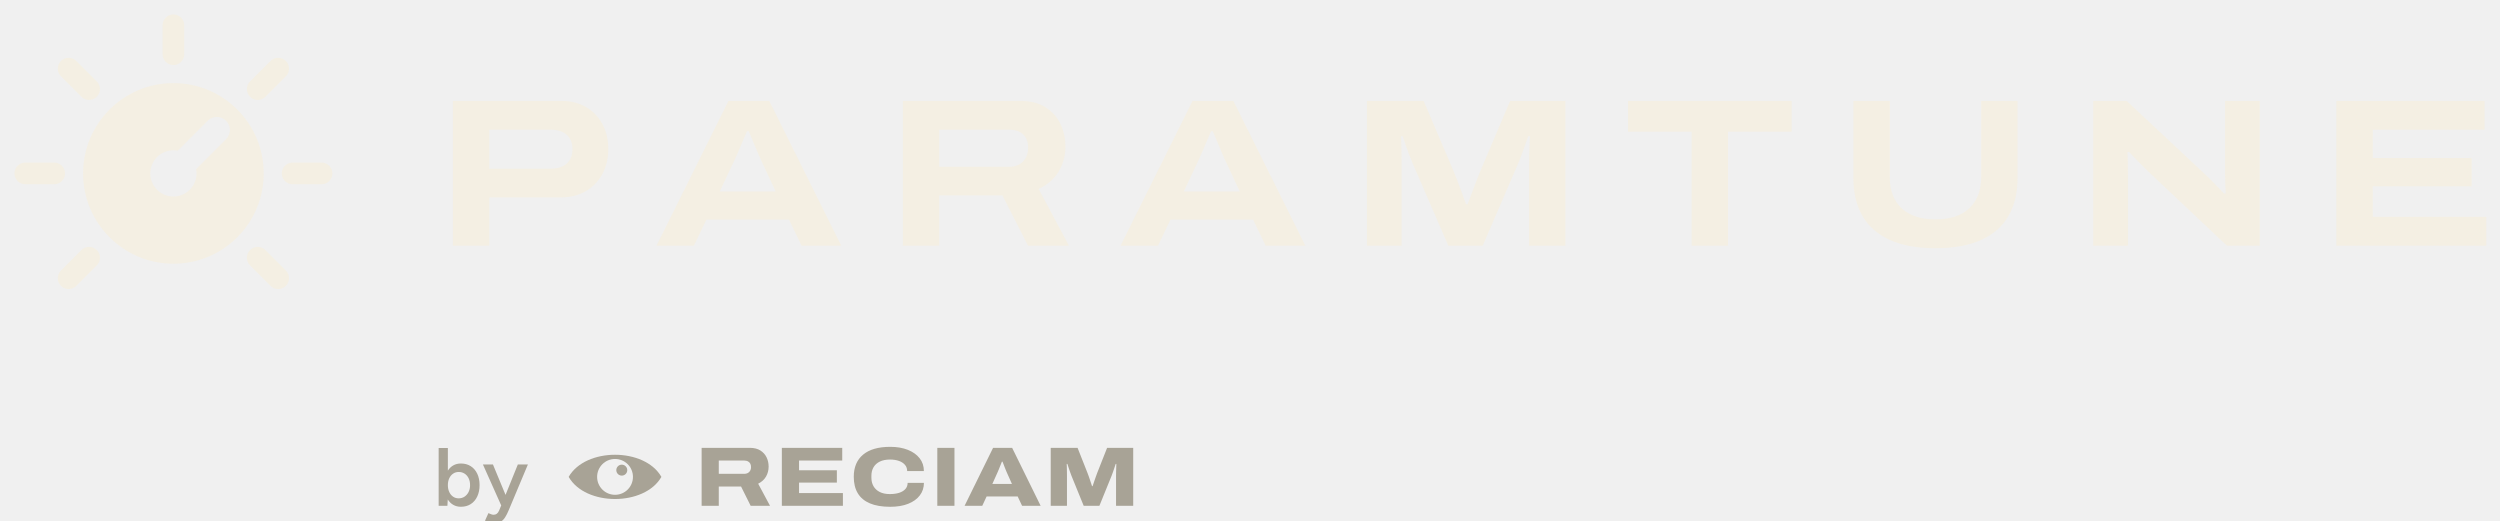
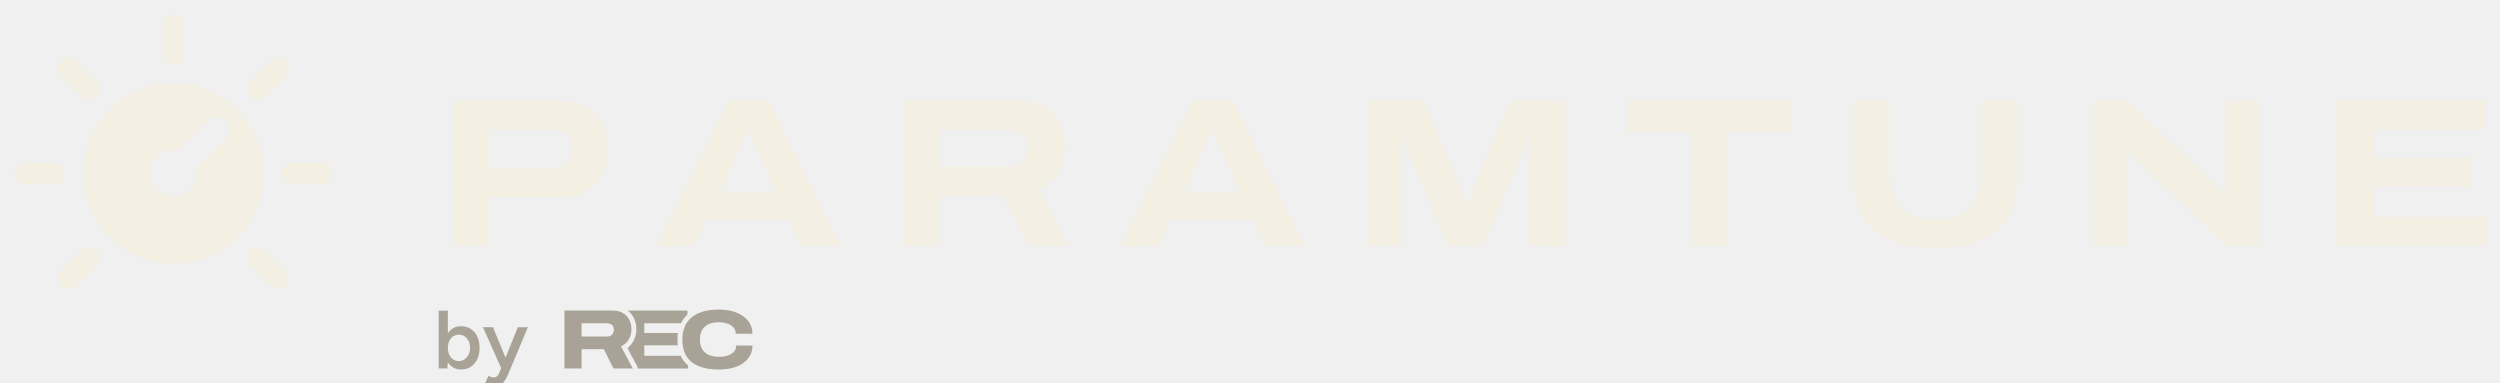
- <svg xmlns="http://www.w3.org/2000/svg" width="346" height="72" viewBox="0 0 346 72" role="img" aria-label="paramtune by RECIAM">
+ <svg xmlns="http://www.w3.org/2000/svg" width="346" height="53" viewBox="0 0 346 53" role="img" aria-label="paramtune by REC">
  <g transform="translate(0.00 0.00) scale(1.0)">
    <g transform="translate(0.00 0.00) scale(1.0)">
      <g transform="translate(0.00 0.00) scale(1)">
        <defs>
-           <mask id="m19" maskUnits="userSpaceOnUse" x="0" y="0" width="48" height="48">
+           <mask id="m21" maskUnits="userSpaceOnUse" x="0" y="0" width="48" height="48">
            <rect width="48" height="48" fill="#fff" />
            <line x1="24" y1="24" x2="30.01" y2="17.99" stroke="#000" stroke-width="3.6" stroke-linecap="round" />
            <circle cx="24" cy="24" r="3.2" fill="#000" />
          </mask>
        </defs>
        <g stroke="#F4EFE3" stroke-width="3" stroke-linecap="round">
          <line x1="12.33" y1="35.67" x2="9.50" y2="38.50" />
          <line x1="7.50" y1="24.00" x2="3.50" y2="24.00" />
          <line x1="12.33" y1="12.33" x2="9.50" y2="9.50" />
          <line x1="24.00" y1="7.50" x2="24.00" y2="3.50" />
          <line x1="35.67" y1="12.33" x2="38.50" y2="9.50" />
          <line x1="40.50" y1="24.00" x2="44.50" y2="24.00" />
          <line x1="35.67" y1="35.67" x2="38.50" y2="38.50" />
        </g>
-         <circle cx="24" cy="24" r="12.5" fill="#F4EFE3" mask="url(#m19)" />
+         <circle cx="24" cy="24" r="12.5" fill="#F4EFE3" mask="url(#m21)" />
      </g>
      <path fill="#F4EFE3" d="M62.682 34.0V13.965H77.687Q79.646 13.965 81.105 14.819Q82.564 15.674 83.376 17.172Q84.187 18.67 84.187 20.625Q84.187 22.571 83.361 24.095Q82.535 25.619 81.053 26.471Q79.572 27.322 77.595 27.322H67.716V34.0ZM67.716 23.341H76.2Q77.66 23.341 78.445 22.632Q79.231 21.922 79.231 20.653Q79.231 19.795 78.879 19.194Q78.528 18.592 77.854 18.269Q77.18 17.946 76.2 17.946H67.716ZM90.861 34.0 100.82 13.965H106.469L116.428 34.0H110.938L109.195 30.389H97.773L96.036 34.0ZM99.617 26.498H107.351L105.221 21.93Q105.088 21.628 104.84 21.052Q104.591 20.476 104.336 19.855Q104.082 19.234 103.876 18.75Q103.67 18.265 103.615 18.154H103.388Q103.145 18.718 102.832 19.451Q102.519 20.183 102.232 20.864Q101.944 21.545 101.747 21.953ZM124.956 34.0V13.965H141.146Q143.3 13.965 144.687 14.84Q146.074 15.716 146.764 17.152Q147.453 18.589 147.453 20.315Q147.453 22.144 146.541 23.704Q145.629 25.264 143.75 26.151L147.943 34.0H142.273L138.739 27.047H129.99V34.0ZM129.99 23.089H139.636Q140.886 23.089 141.588 22.35Q142.291 21.612 142.291 20.434Q142.291 19.64 141.982 19.08Q141.674 18.52 141.081 18.233Q140.487 17.946 139.636 17.946H129.99ZM155.088 34.0 165.048 13.965H170.696L180.655 34.0H175.165L173.422 30.389H162L160.264 34.0ZM163.845 26.498H171.578L169.449 21.93Q169.316 21.628 169.067 21.052Q168.819 20.476 168.564 19.855Q168.309 19.234 168.103 18.75Q167.897 18.265 167.843 18.154H167.616Q167.372 18.718 167.059 19.451Q166.746 20.183 166.459 20.864Q166.172 21.545 165.974 21.953ZM189.184 34.0V13.965H197.028L201.148 23.616Q201.359 24.114 201.672 24.939Q201.985 25.763 202.318 26.656Q202.651 27.549 202.91 28.269H203.114Q203.352 27.624 203.673 26.775Q203.994 25.925 204.322 25.083Q204.65 24.241 204.883 23.662L209.004 13.965H216.657V34.0H211.624V22.516Q211.624 21.969 211.638 21.3Q211.653 20.631 211.682 19.979Q211.711 19.328 211.734 18.852H211.501Q211.342 19.34 211.1 20.013Q210.857 20.685 210.614 21.351Q210.371 22.018 210.161 22.516L205.21 34.0H200.445L195.471 22.516Q195.196 21.857 194.935 21.166Q194.675 20.476 194.476 19.863Q194.277 19.25 194.131 18.852H193.898Q193.927 19.228 193.942 19.84Q193.956 20.453 193.971 21.144Q193.985 21.834 193.985 22.516V34.0ZM234.126 34.0V18.22H225.316V13.965H247.969V18.22H239.16V34.0ZM267.865 34.35Q264.022 34.35 261.505 33.187Q258.987 32.024 257.749 29.862Q256.51 27.7 256.51 24.715V13.965H261.544V24.485Q261.544 27.289 263.19 28.826Q264.836 30.362 267.865 30.362Q270.901 30.362 272.547 28.826Q274.193 27.289 274.193 24.485V13.965H279.227V24.715Q279.227 27.7 277.988 29.862Q276.75 32.024 274.241 33.187Q271.732 34.35 267.865 34.35ZM289.708 34.0V13.965H294.334L305.068 24.02Q305.402 24.303 305.883 24.8Q306.363 25.297 306.884 25.823Q307.405 26.349 307.788 26.771H308.034Q308.011 26.18 307.977 25.313Q307.943 24.445 307.943 23.849V13.965H312.744V34.0H308.2L297.551 23.954Q296.802 23.253 295.98 22.402Q295.158 21.55 294.658 21.034H294.442Q294.464 21.419 294.487 22.322Q294.51 23.226 294.51 24.349V34.0ZM323.353 34.0V13.965H343.869V17.946H328.393V21.864H342.075V25.789H328.393V30.018H344.102V34.0Z" />
    </g>
-     <path fill="#A8A396" d="M63.79 70.137Q63.193 70.137 62.733 69.872Q62.272 69.607 61.97 69.127L61.921 70.0H60.71V62.0H61.985V65.134Q62.287 64.664 62.742 64.406Q63.198 64.149 63.79 64.149Q64.569 64.149 65.149 64.519Q65.73 64.89 66.051 65.562Q66.373 66.233 66.373 67.143Q66.373 68.041 66.051 68.718Q65.73 69.396 65.149 69.767Q64.569 70.137 63.79 70.137ZM63.476 68.97Q63.937 68.97 64.291 68.736Q64.646 68.501 64.852 68.089Q65.058 67.677 65.058 67.143Q65.058 66.608 64.859 66.196Q64.659 65.785 64.304 65.553Q63.949 65.321 63.488 65.321Q63.05 65.321 62.709 65.553Q62.368 65.785 62.176 66.197Q61.985 66.609 61.985 67.143Q61.985 67.678 62.176 68.091Q62.367 68.504 62.703 68.737Q63.04 68.97 63.476 68.97ZM68.374 72.423Q68.098 72.423 67.763 72.317Q67.428 72.212 67.126 72.06L67.598 71.015Q67.822 71.125 68 71.184Q68.179 71.244 68.298 71.244Q68.566 71.244 68.758 71.1Q68.949 70.957 69.067 70.681L69.367 69.951L66.837 64.286H68.224L69.967 68.494L71.667 64.286H73.06L70.407 70.61Q70.177 71.158 69.927 71.567Q69.677 71.975 69.314 72.199Q68.951 72.423 68.374 72.423Z" />
-     <g transform="translate(78.12 59.00) scale(0.2917)">
-       <defs>
-         <mask id="m20" maskUnits="userSpaceOnUse" x="0" y="0" width="48" height="48">
-           <rect width="48" height="48" fill="#fff" />
-           <circle cx="24" cy="24" r="8.5" fill="#000" />
-         </mask>
-       </defs>
-       <path d="M2 24C10 10 38 10 46 24C38 38 10 38 2 24Z" fill="#A8A396" mask="url(#m20)" />
-       <circle cx="27.2" cy="20.8" r="2.6" fill="#A8A396" />
-     </g>
-     <path fill="#A8A396" d="M97.105 70.0V61.982H103.779Q104.656 61.982 105.23 62.342Q105.804 62.702 106.091 63.29Q106.378 63.877 106.378 64.572Q106.378 65.334 106.017 65.958Q105.656 66.582 104.931 66.944L106.57 70.0H103.891L102.561 67.333H99.48V70.0ZM99.48 65.578H103.004Q103.432 65.578 103.688 65.321Q103.944 65.064 103.944 64.638Q103.944 64.351 103.828 64.15Q103.713 63.949 103.504 63.845Q103.295 63.742 103.004 63.742H99.48ZM108.207 70.0V61.982H116.566V63.742H110.588V65.089H115.822V66.791H110.588V68.24H116.659V70.0ZM123.204 70.14Q121.52 70.14 120.398 69.668Q119.277 69.195 118.719 68.271Q118.161 67.347 118.161 65.988Q118.161 63.999 119.452 62.921Q120.744 61.842 123.211 61.842Q124.59 61.842 125.637 62.255Q126.685 62.669 127.275 63.42Q127.865 64.172 127.865 65.192H125.551Q125.551 64.697 125.253 64.342Q124.955 63.986 124.421 63.794Q123.887 63.602 123.17 63.602Q122.339 63.602 121.764 63.883Q121.19 64.165 120.896 64.668Q120.602 65.17 120.602 65.837V66.128Q120.602 66.787 120.896 67.296Q121.19 67.804 121.757 68.092Q122.325 68.38 123.144 68.38Q123.915 68.38 124.467 68.197Q125.019 68.014 125.318 67.665Q125.617 67.315 125.617 66.826H127.871Q127.871 67.816 127.302 68.565Q126.734 69.313 125.689 69.727Q124.644 70.14 123.204 70.14ZM129.724 70.0V61.982H132.098V70.0ZM133.5 70.0 137.442 61.982H140.081L144.023 70.0H141.455L140.849 68.715H136.546L135.946 70.0ZM137.341 66.977H140.054L139.324 65.347Q139.278 65.238 139.196 65.038Q139.114 64.838 139.025 64.61Q138.936 64.383 138.862 64.187Q138.787 63.991 138.75 63.897H138.663Q138.577 64.112 138.465 64.389Q138.353 64.667 138.25 64.928Q138.146 65.189 138.071 65.352ZM145.42 70.0V61.982H149.136L150.51 65.459Q150.598 65.677 150.71 66.003Q150.822 66.329 150.936 66.671Q151.05 67.013 151.135 67.278H151.217Q151.297 67.035 151.408 66.711Q151.519 66.386 151.637 66.051Q151.755 65.716 151.848 65.469L153.223 61.982H156.836V70.0H154.461V65.863Q154.461 65.614 154.467 65.312Q154.473 65.01 154.484 64.717Q154.496 64.424 154.501 64.211H154.408Q154.337 64.437 154.234 64.742Q154.131 65.047 154.029 65.346Q153.926 65.644 153.838 65.863L152.158 70.0H149.982L148.296 65.863Q148.179 65.553 148.067 65.239Q147.955 64.925 147.87 64.653Q147.785 64.382 147.726 64.211H147.633Q147.645 64.376 147.65 64.648Q147.656 64.92 147.662 65.234Q147.668 65.548 147.668 65.863V70.0Z" />
+     <path fill="#A8A396" d="M63.79 51.137Q63.193 51.137 62.733 50.872Q62.272 50.607 61.97 50.127L61.921 51.0H60.71V43.0H61.985V46.134Q62.287 45.664 62.742 45.406Q63.198 45.149 63.79 45.149Q64.569 45.149 65.149 45.519Q65.73 45.89 66.051 46.562Q66.373 47.233 66.373 48.143Q66.373 49.041 66.051 49.718Q65.73 50.396 65.149 50.767Q64.569 51.137 63.79 51.137ZM63.476 49.97Q63.937 49.97 64.291 49.736Q64.646 49.501 64.852 49.089Q65.058 48.677 65.058 48.143Q65.058 47.608 64.859 47.196Q64.659 46.785 64.304 46.553Q63.949 46.321 63.488 46.321Q63.05 46.321 62.709 46.553Q62.368 46.785 62.176 47.197Q61.985 47.609 61.985 48.143Q61.985 48.678 62.176 49.091Q62.367 49.504 62.703 49.737Q63.04 49.97 63.476 49.97ZM68.374 53.423Q68.098 53.423 67.763 53.317Q67.428 53.212 67.126 53.06L67.598 52.015Q67.822 52.125 68 52.184Q68.179 52.244 68.298 52.244Q68.566 52.244 68.758 52.1Q68.949 51.957 69.067 51.681L69.367 50.951L66.837 45.286H68.224L69.967 49.494L71.667 45.286H73.06L70.407 51.61Q70.177 52.158 69.927 52.567Q69.677 52.975 69.314 53.199Q68.951 53.423 68.374 53.423Z" />
+     <mask id="m22" maskUnits="userSpaceOnUse" x="70.12" y="35.00" width="42.03" height="24.00">
+       <rect x="70.12" y="35.00" width="42.03" height="24.00" fill="#fff" />
+       <path d="M78.12 51.0V42.982H84.794Q85.67 42.982 86.244 43.342Q86.818 43.702 87.105 44.29Q87.393 44.877 87.393 45.572Q87.393 46.334 87.032 46.958Q86.671 47.582 85.945 47.944L87.585 51.0H84.906L83.576 48.333H80.495V51.0ZM80.495 46.578H84.019Q84.446 46.578 84.702 46.321Q84.959 46.064 84.959 45.638Q84.959 45.351 84.843 45.15Q84.727 44.949 84.518 44.845Q84.309 44.742 84.019 44.742H80.495Z" fill="#000" stroke="#000" stroke-width="1.36" stroke-linejoin="round" />
+       <path d="M99.479 51.14Q97.795 51.14 96.673 50.668Q95.552 50.195 94.994 49.271Q94.436 48.347 94.436 46.988Q94.436 44.999 95.727 43.921Q97.019 42.842 99.486 42.842Q100.864 42.842 101.912 43.255Q102.96 43.669 103.55 44.42Q104.14 45.172 104.14 46.192H101.826Q101.826 45.697 101.528 45.342Q101.23 44.986 100.696 44.794Q100.162 44.602 99.445 44.602Q98.614 44.602 98.039 44.883Q97.465 45.165 97.171 45.668Q96.877 46.17 96.877 46.837V47.128Q96.877 47.787 97.171 48.296Q97.465 48.804 98.032 49.092Q98.6 49.38 99.419 49.38Q100.19 49.38 100.742 49.197Q101.294 49.014 101.593 48.665Q101.892 48.315 101.892 47.826H104.146Q104.146 48.816 103.577 49.565Q103.009 50.313 101.964 50.727Q100.918 51.14 99.479 51.14Z" fill="#000" stroke="#000" stroke-width="1.36" stroke-linejoin="round" />
+     </mask>
+     <path fill="#A8A396" d="M86.785 51.0V42.982H95.143V44.742H89.166V46.089H94.399V47.791H89.166V49.24H95.236V51.0Z" mask="url(#m22)" />
+     <path fill="#A8A396" d="M78.12 51.0V42.982H84.794Q85.67 42.982 86.244 43.342Q86.818 43.702 87.105 44.29Q87.393 44.877 87.393 45.572Q87.393 46.334 87.032 46.958Q86.671 47.582 85.945 47.944L87.585 51.0H84.906L83.576 48.333H80.495V51.0ZM80.495 46.578H84.019Q84.446 46.578 84.702 46.321Q84.959 46.064 84.959 45.638Q84.959 45.351 84.843 45.15Q84.727 44.949 84.518 44.845Q84.309 44.742 84.019 44.742H80.495Z" />
+     <path fill="#A8A396" d="M99.479 51.14Q97.795 51.14 96.673 50.668Q95.552 50.195 94.994 49.271Q94.436 48.347 94.436 46.988Q94.436 44.999 95.727 43.921Q97.019 42.842 99.486 42.842Q100.864 42.842 101.912 43.255Q102.96 43.669 103.55 44.42Q104.14 45.172 104.14 46.192H101.826Q101.826 45.697 101.528 45.342Q101.23 44.986 100.696 44.794Q100.162 44.602 99.445 44.602Q98.614 44.602 98.039 44.883Q97.465 45.165 97.171 45.668Q96.877 46.17 96.877 46.837V47.128Q96.877 47.787 97.171 48.296Q97.465 48.804 98.032 49.092Q98.6 49.38 99.419 49.38Q100.19 49.38 100.742 49.197Q101.294 49.014 101.593 48.665Q101.892 48.315 101.892 47.826H104.146Q104.146 48.816 103.577 49.565Q103.009 50.313 101.964 50.727Q100.918 51.14 99.479 51.14Z" />
  </g>
</svg>
